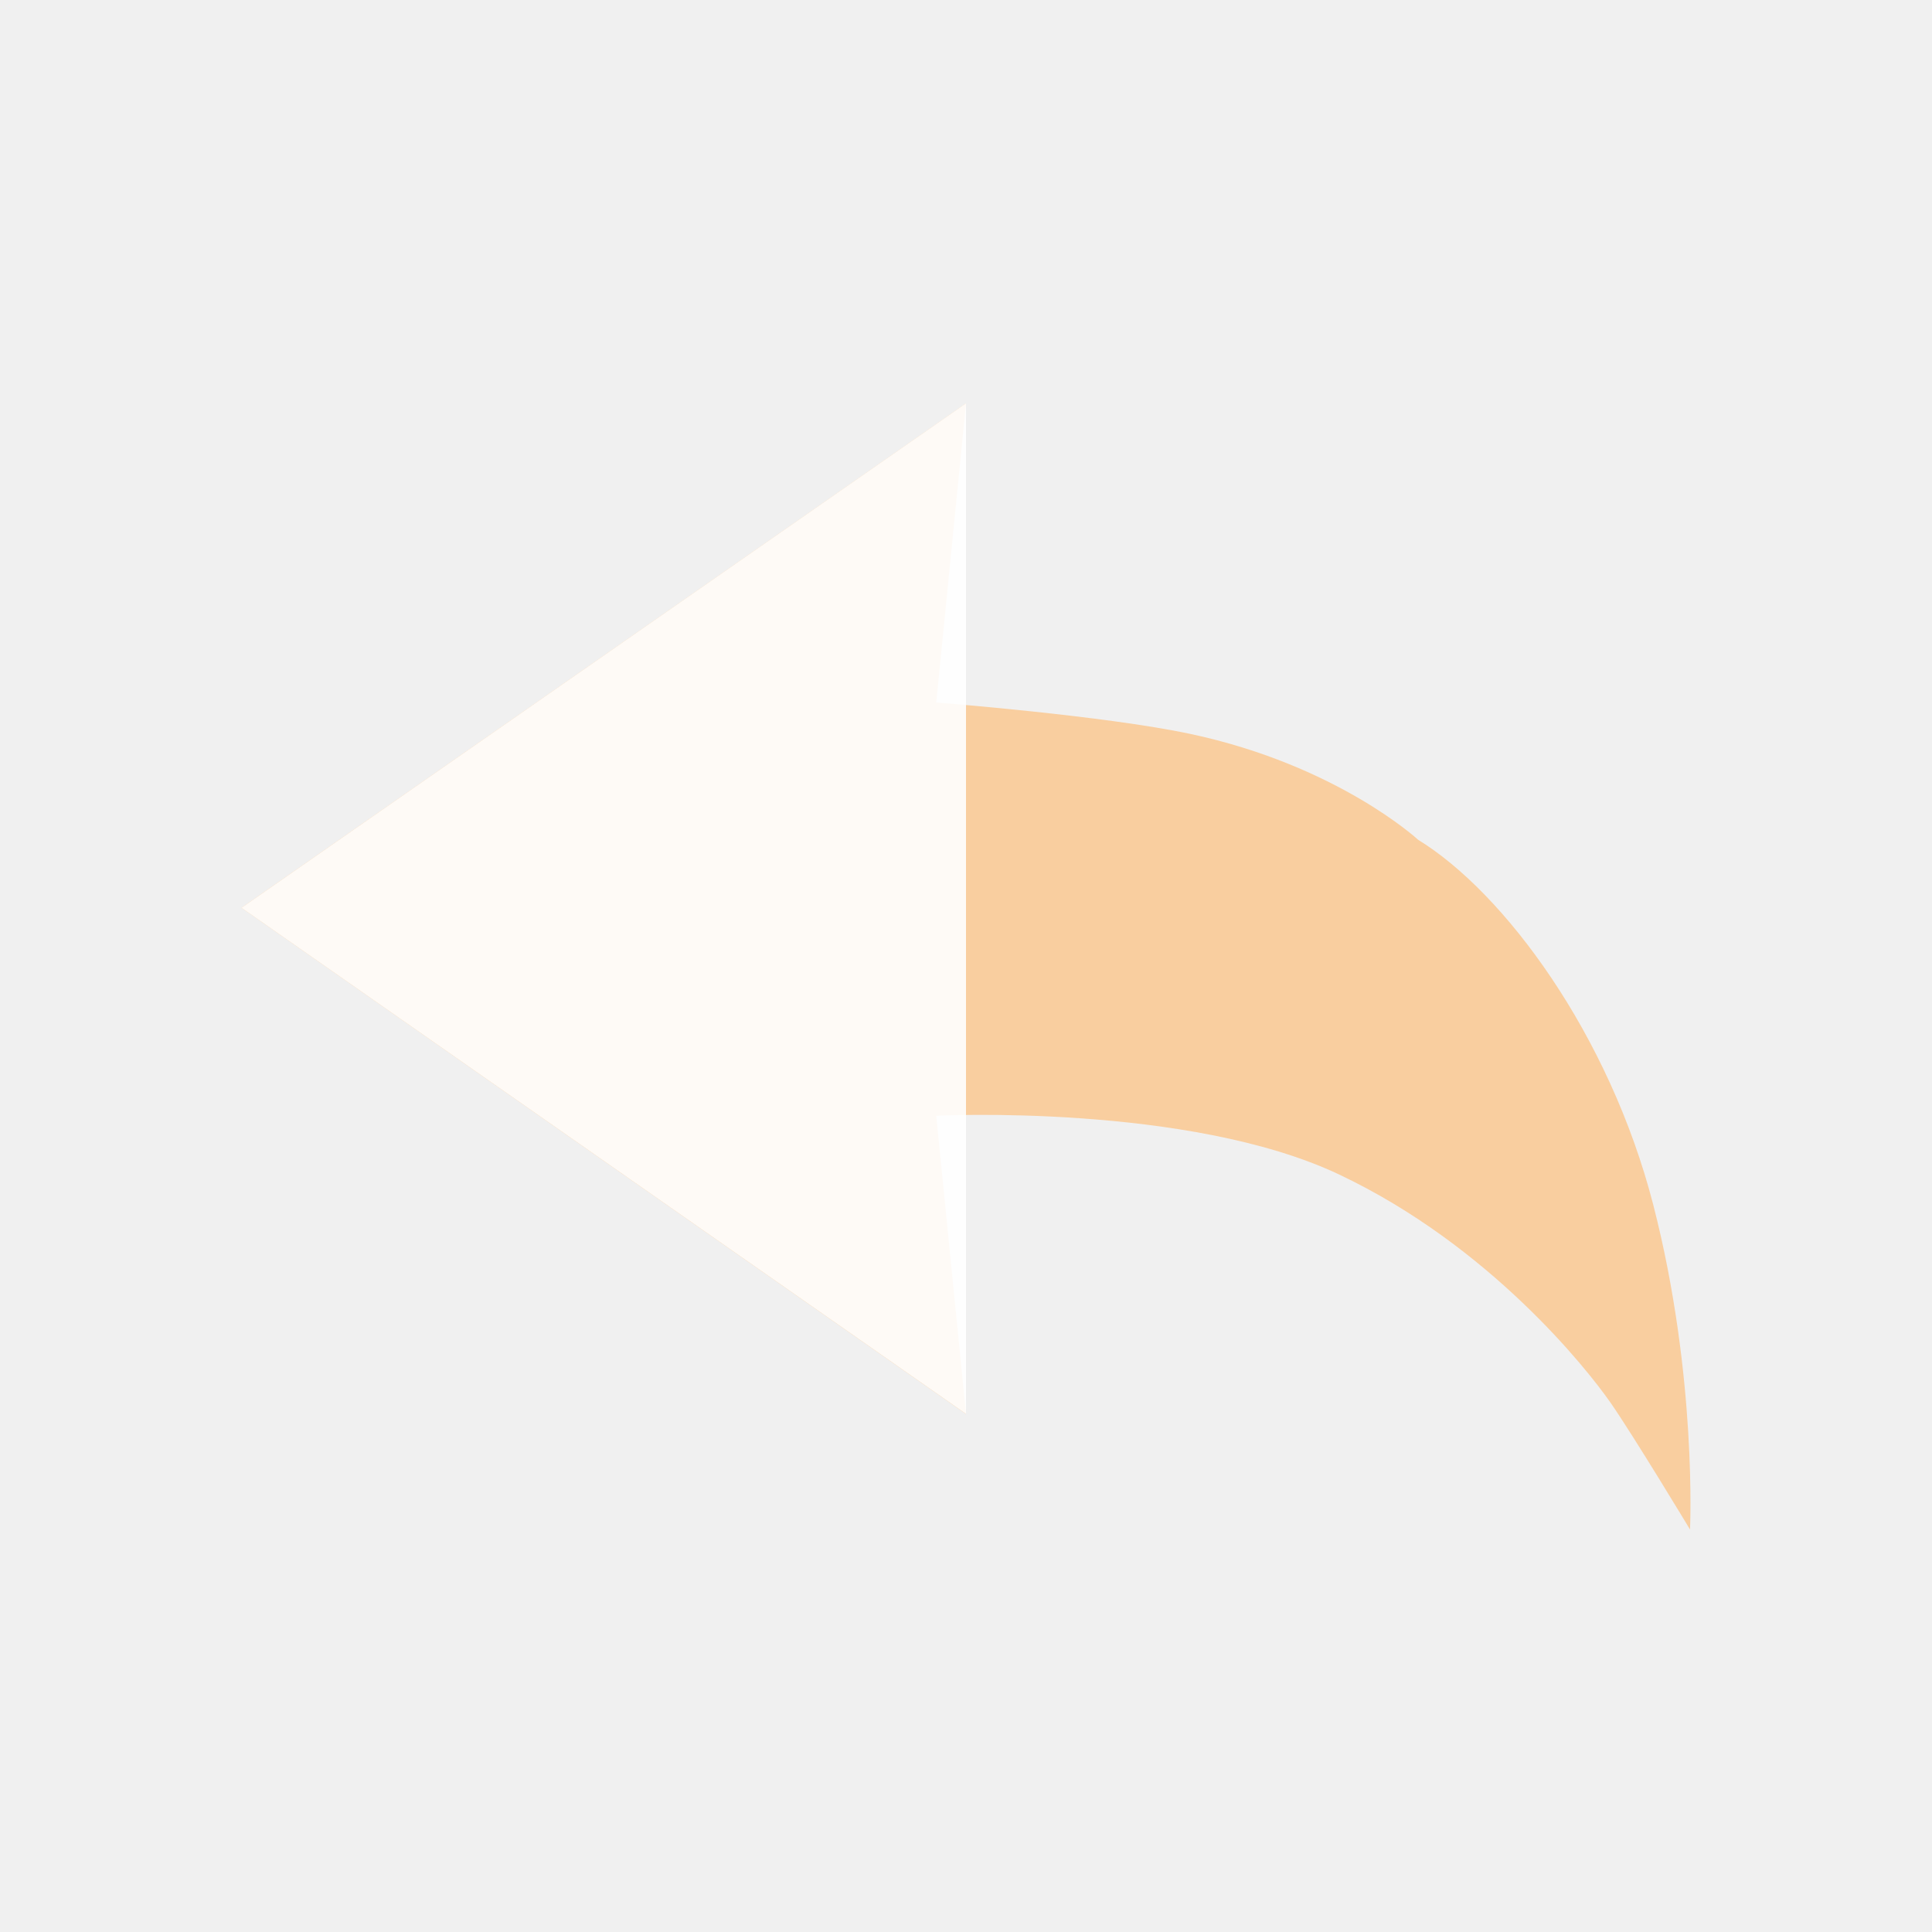
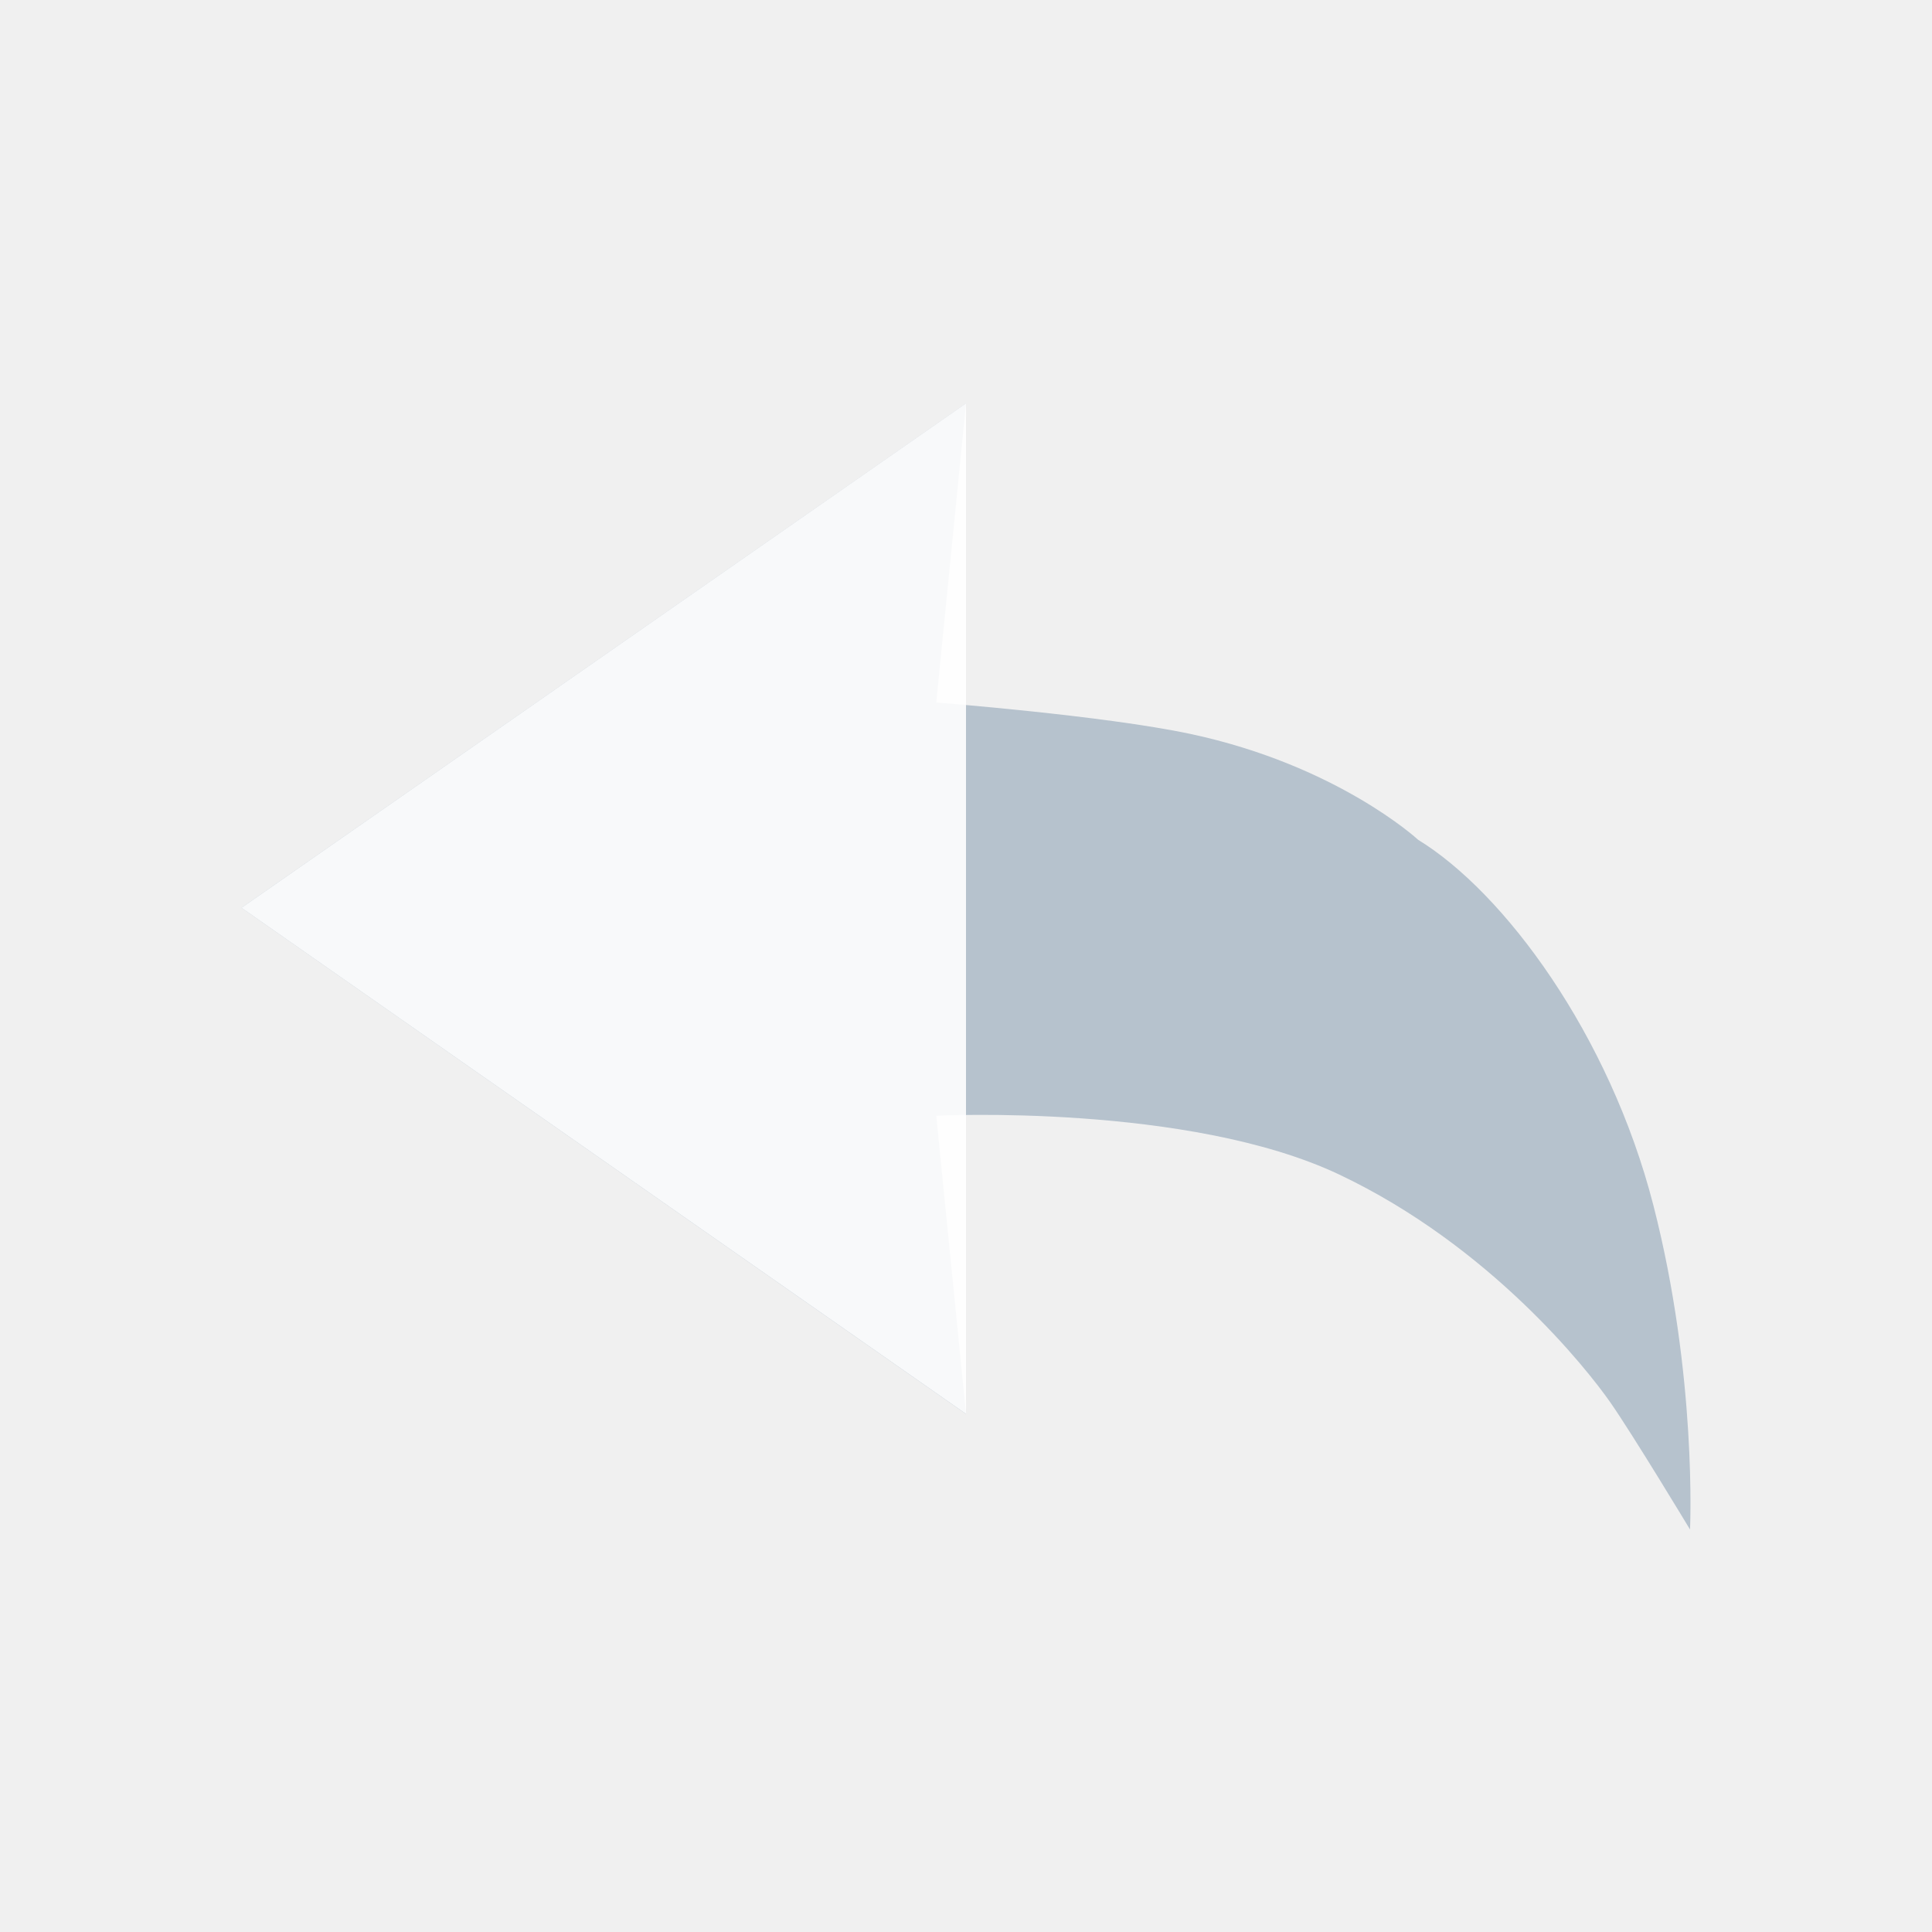
<svg xmlns="http://www.w3.org/2000/svg" width="24" height="24" viewBox="0 0 24 24">
  <g fill="none" fill-rule="nonzero">
-     <path fill="#F9CE9F" d="M17.613 10.43c1.07.653 2.38 2.418 2.926 4.543.546 2.124.455 4.027.455 4.027s-.706-1.172-.992-1.582c-.287-.411-1.494-1.941-3.367-2.828-1.874-.887-5.005-.73-5.005-.73l.37 3.705-9-6.288 9-6.266-.37 3.716s2.073.16 3.157.39c1.825.389 2.826 1.312 2.826 1.312z" />
+     <path fill="#B6C2CD" d="M17.613 10.43c1.07.653 2.38 2.418 2.926 4.543.546 2.124.455 4.027.455 4.027s-.706-1.172-.992-1.582c-.287-.411-1.494-1.941-3.367-2.828-1.874-.887-5.005-.73-5.005-.73l.37 3.705-9-6.288 9-6.266-.37 3.716s2.073.16 3.157.39c1.825.389 2.826 1.312 2.826 1.312z" />
    <path fill="#FFF" d="M12 17.564l-9-6.287 9-6.267z" opacity=".9" />
  </g>
</svg>
